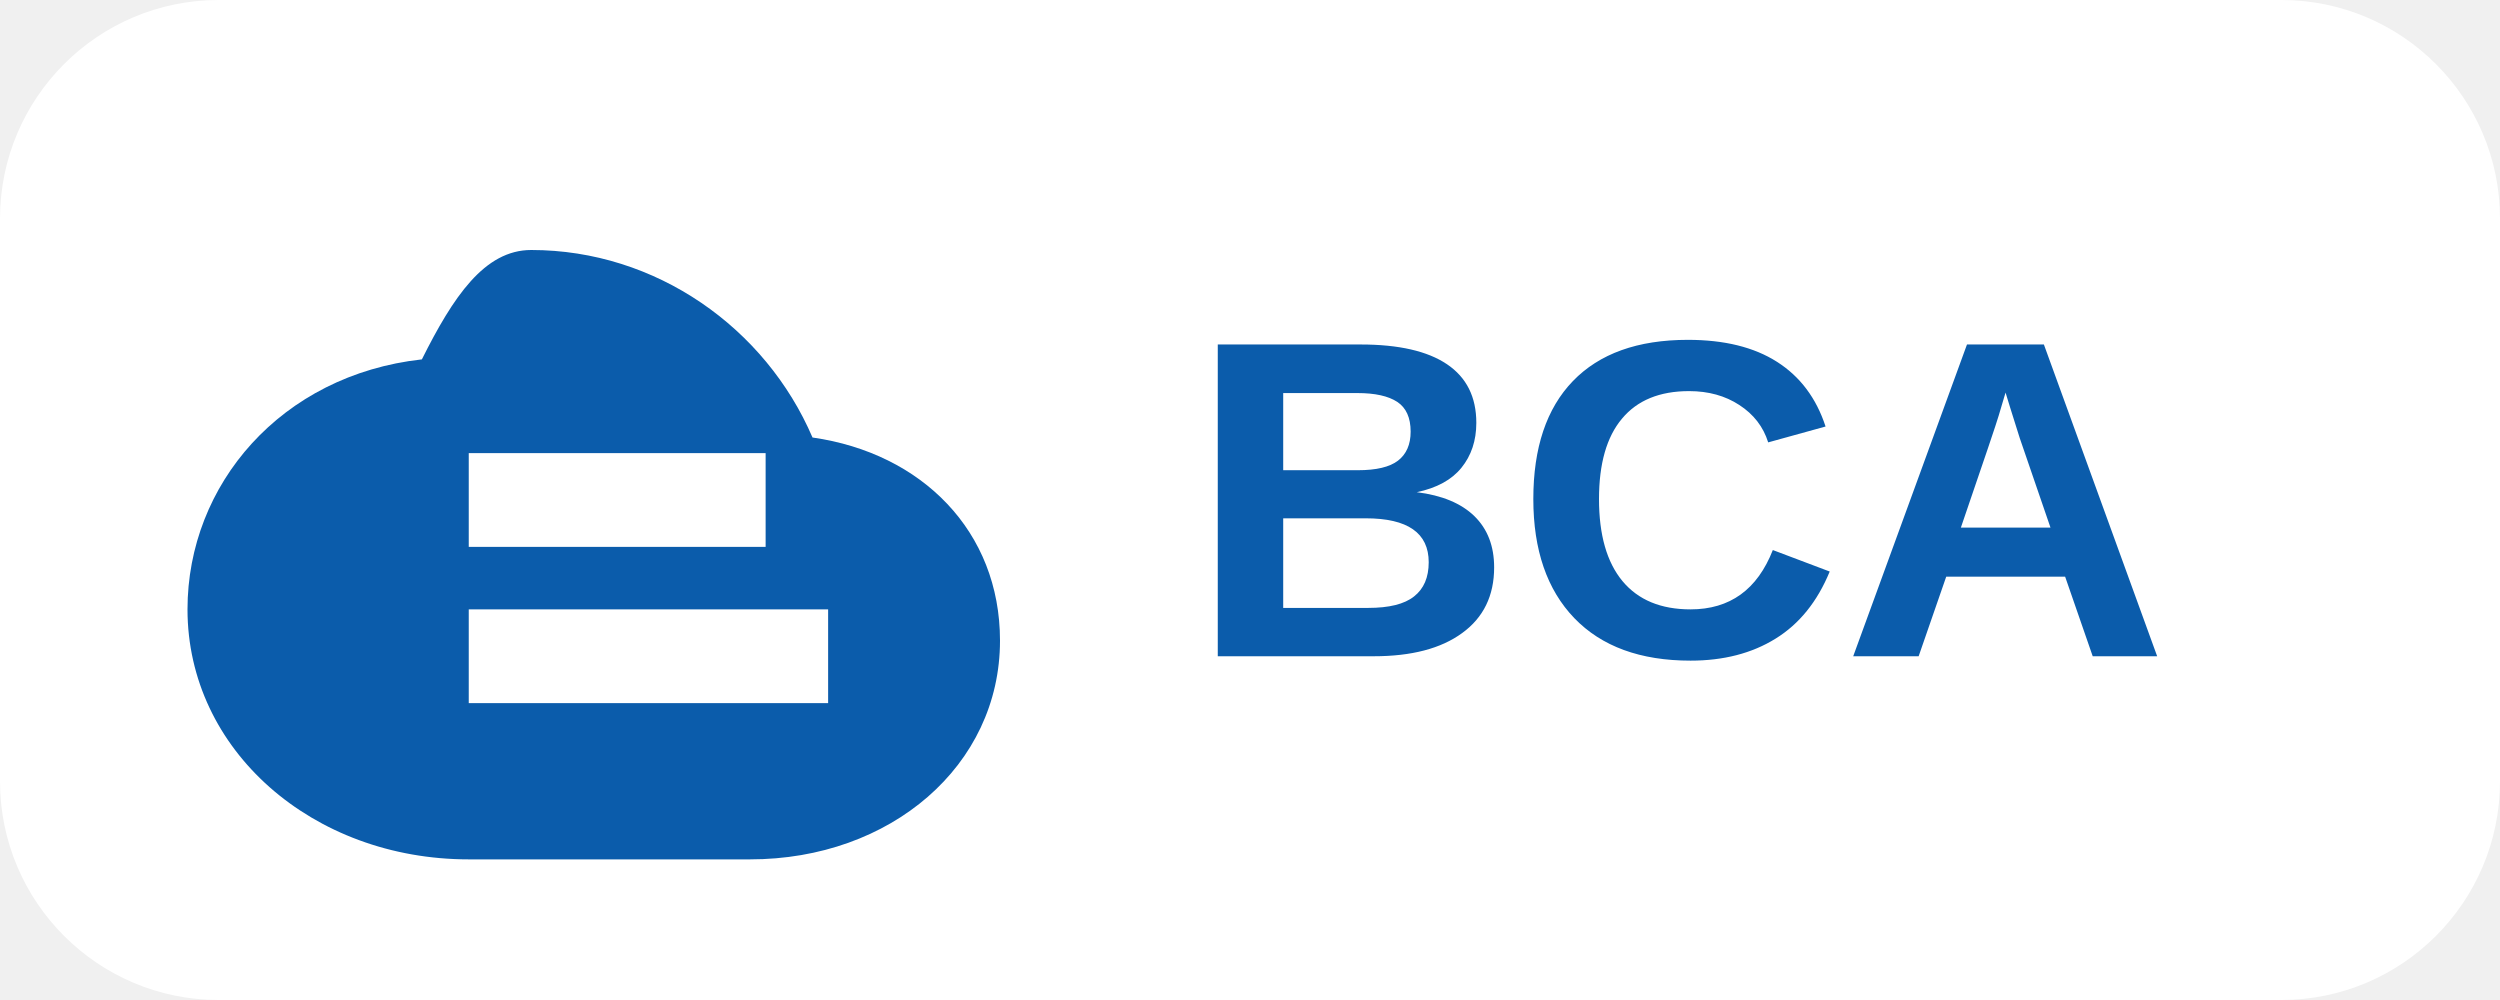
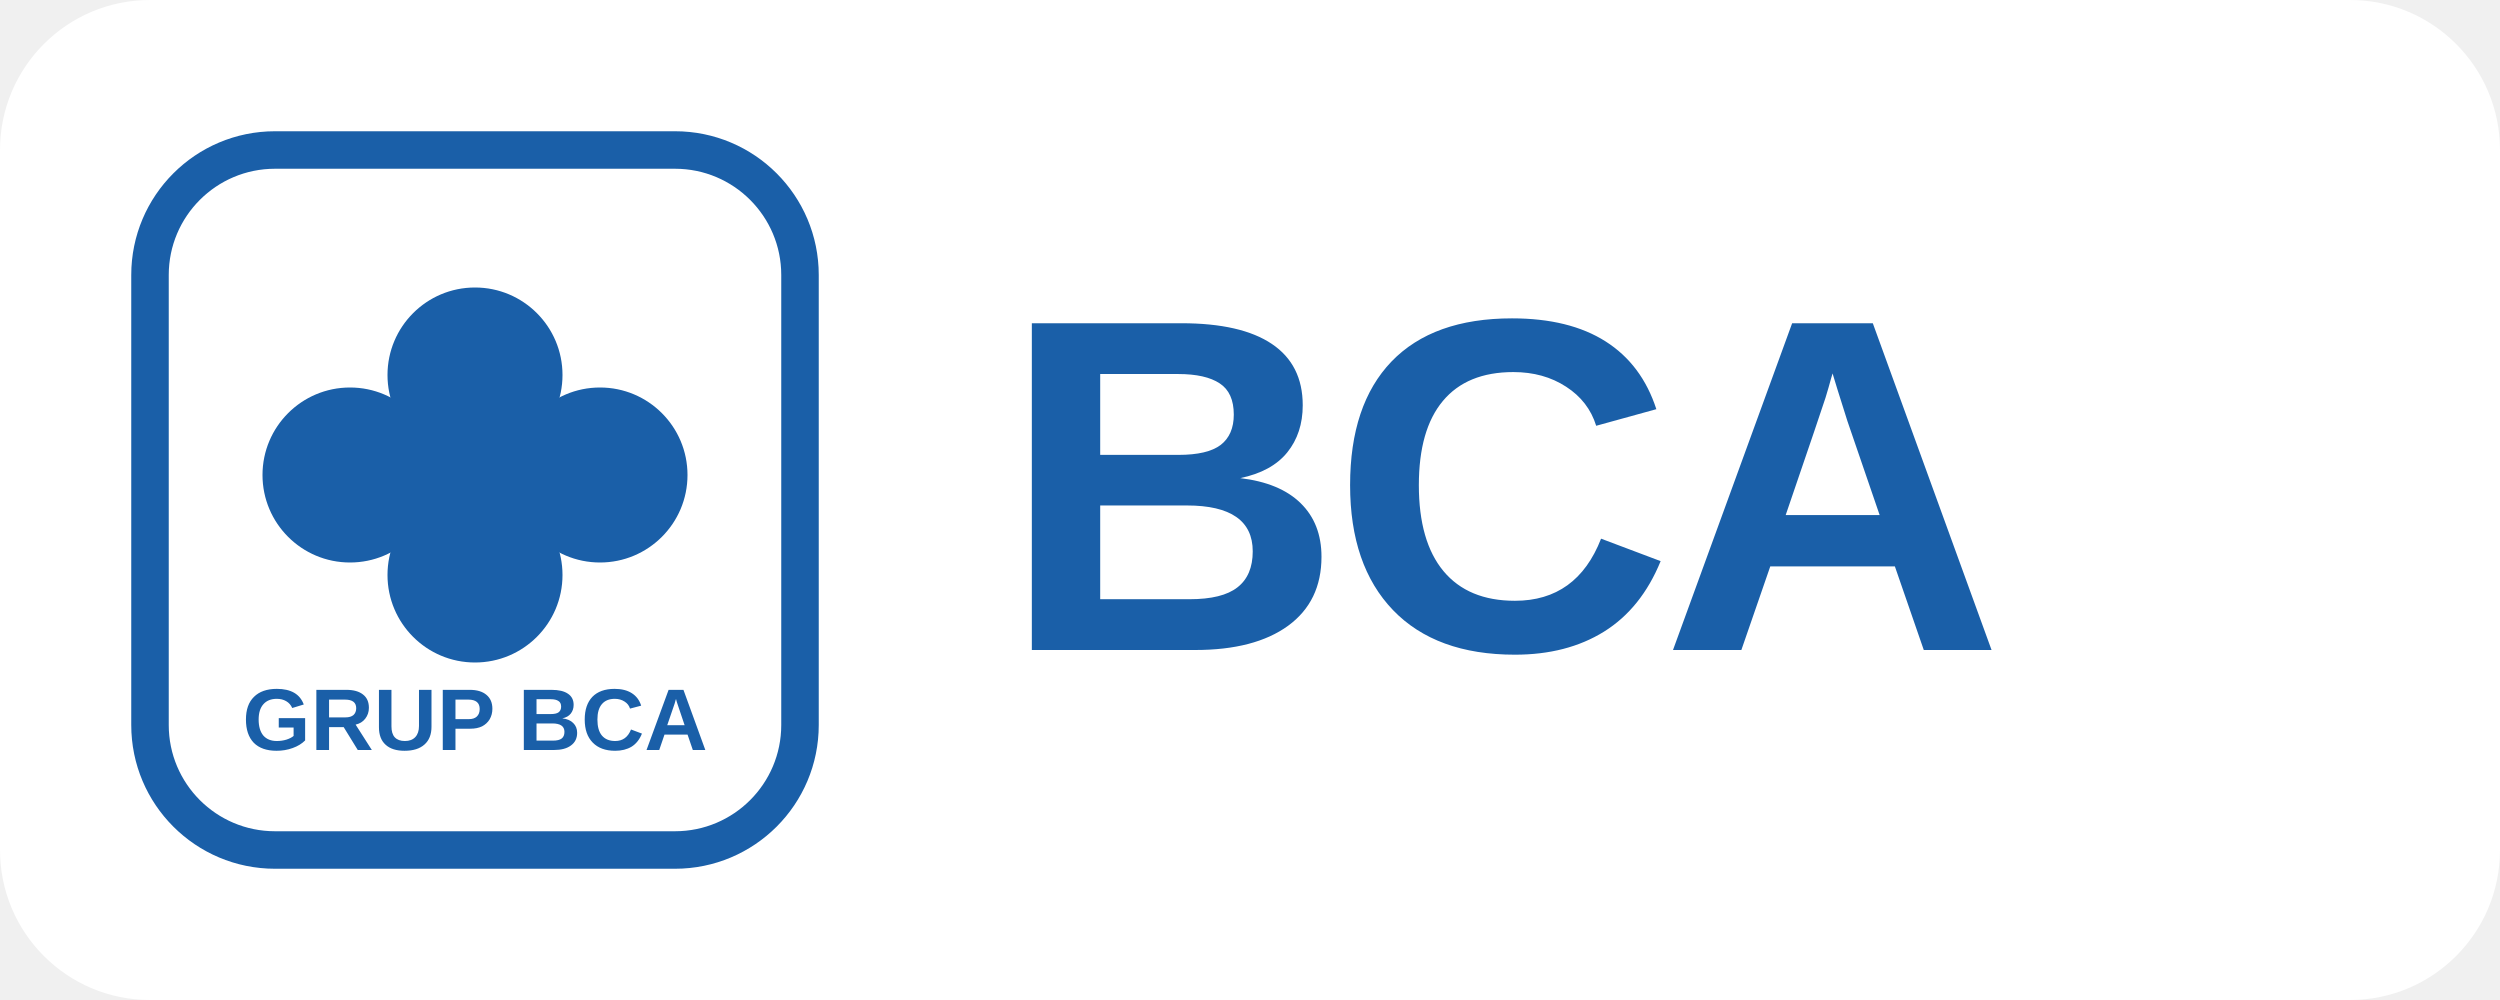
- <svg xmlns="http://www.w3.org/2000/svg" width="160" height="64" viewBox="0 0 160 64" role="img" aria-label="BCA">
-   <rect width="160" height="64" rx="14" fill="#fff" />
-   <path d="M34 16c8 0 15 5 18 12 7 1 12 6 12 13 0 8-7 14-16 14H30c-10 0-18-7-18-16 0-8 6-15 15-16 2-4 4-7 7-7Z" fill="#0b5cab" />
-   <path d="M30 29h19v6H30v-6Zm0 10h23v6H30v-6Z" fill="#fff" />
-   <text x="76" y="42" font-family="Arial, Helvetica, sans-serif" font-size="29" font-weight="800" fill="#0b5cab">BCA</text>
+ <svg xmlns="http://www.w3.org/2000/svg" viewBox="0 0 200 80" role="img" aria-label="BCA">
+   <rect width="200" height="80" rx="12" fill="#ffffff" />
+   <rect x="12" y="12" width="52" height="56" rx="10" fill="none" stroke="#1a5fa8" stroke-width="3" />
+   <circle cx="38" cy="30" r="7" fill="#1a5fa8" />
+   <circle cx="28" cy="38" r="7" fill="#1a5fa8" />
+   <circle cx="48" cy="38" r="7" fill="#1a5fa8" />
+   <circle cx="38" cy="46" r="7" fill="#1a5fa8" />
+   <circle cx="38" cy="38" r="6" fill="#1a5fa8" />
+   <text x="38" y="60" font-family="Arial, sans-serif" font-size="7" font-weight="700" fill="#1a5fa8" text-anchor="middle">GRUP BCA</text>
+   <text x="80" y="52" font-family="Arial Black, Arial, sans-serif" font-size="38" font-weight="900" fill="#1a5fa8" letter-spacing="-1">BCA</text>
</svg>
